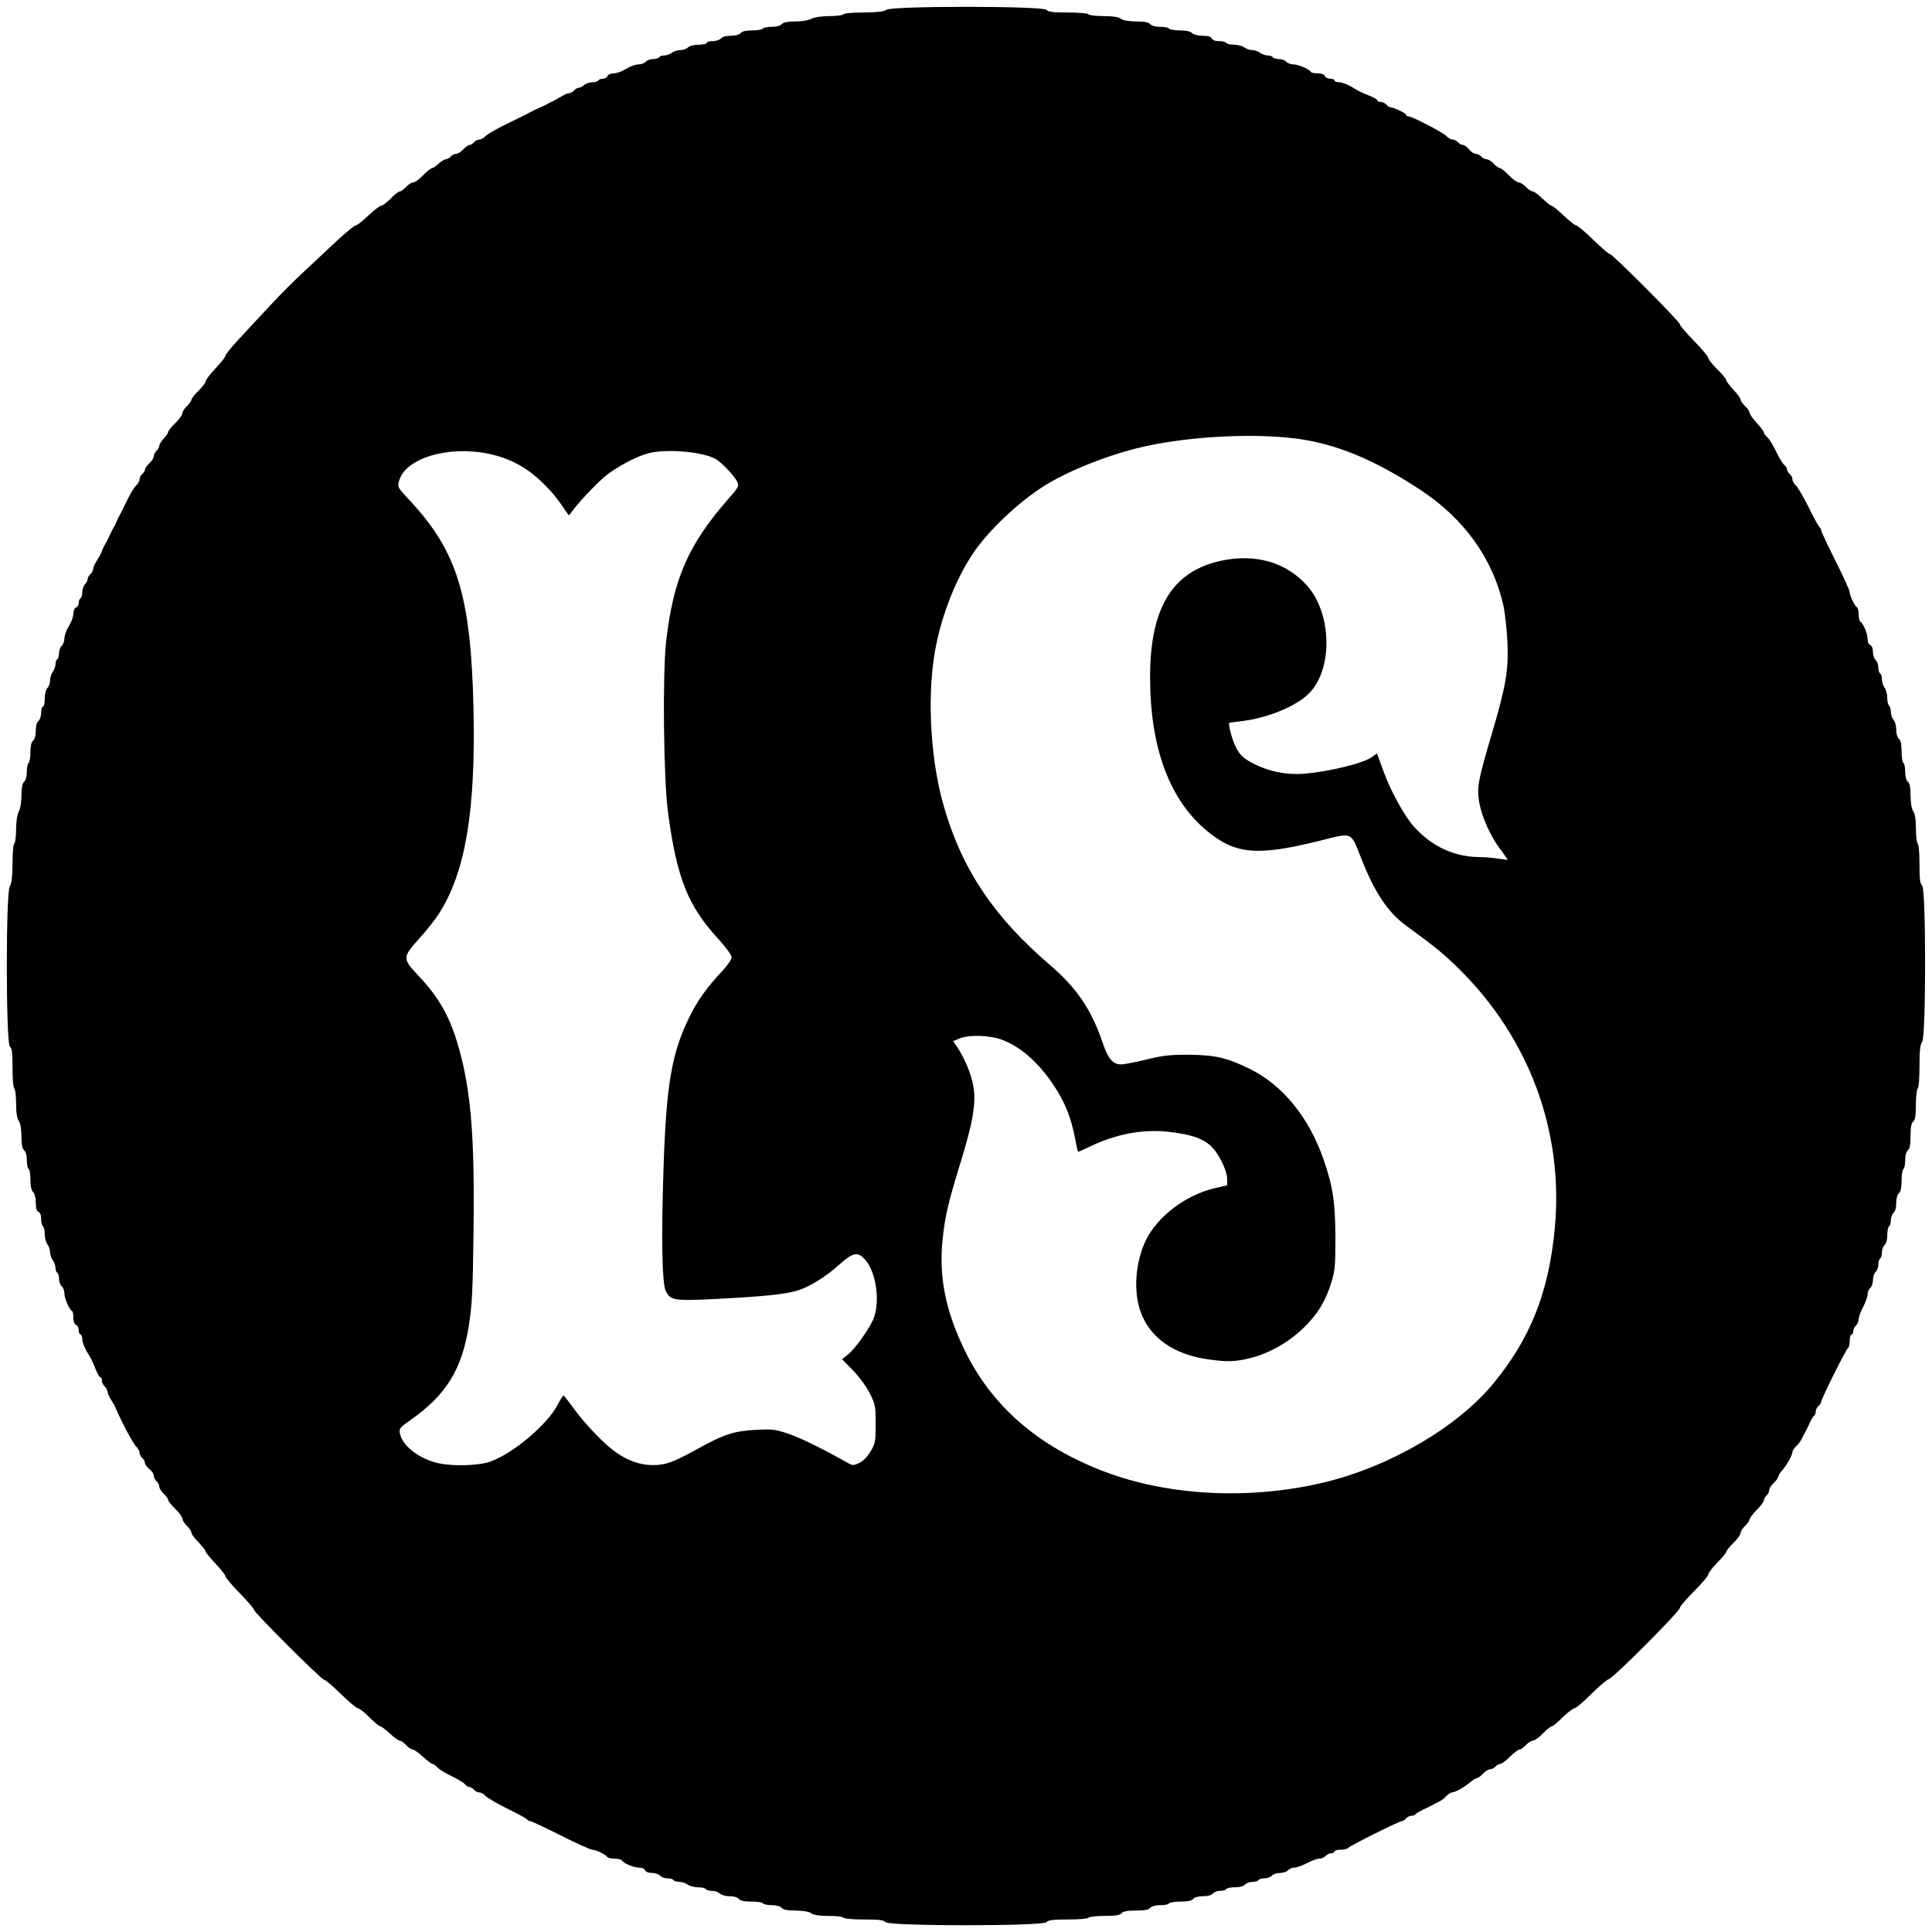
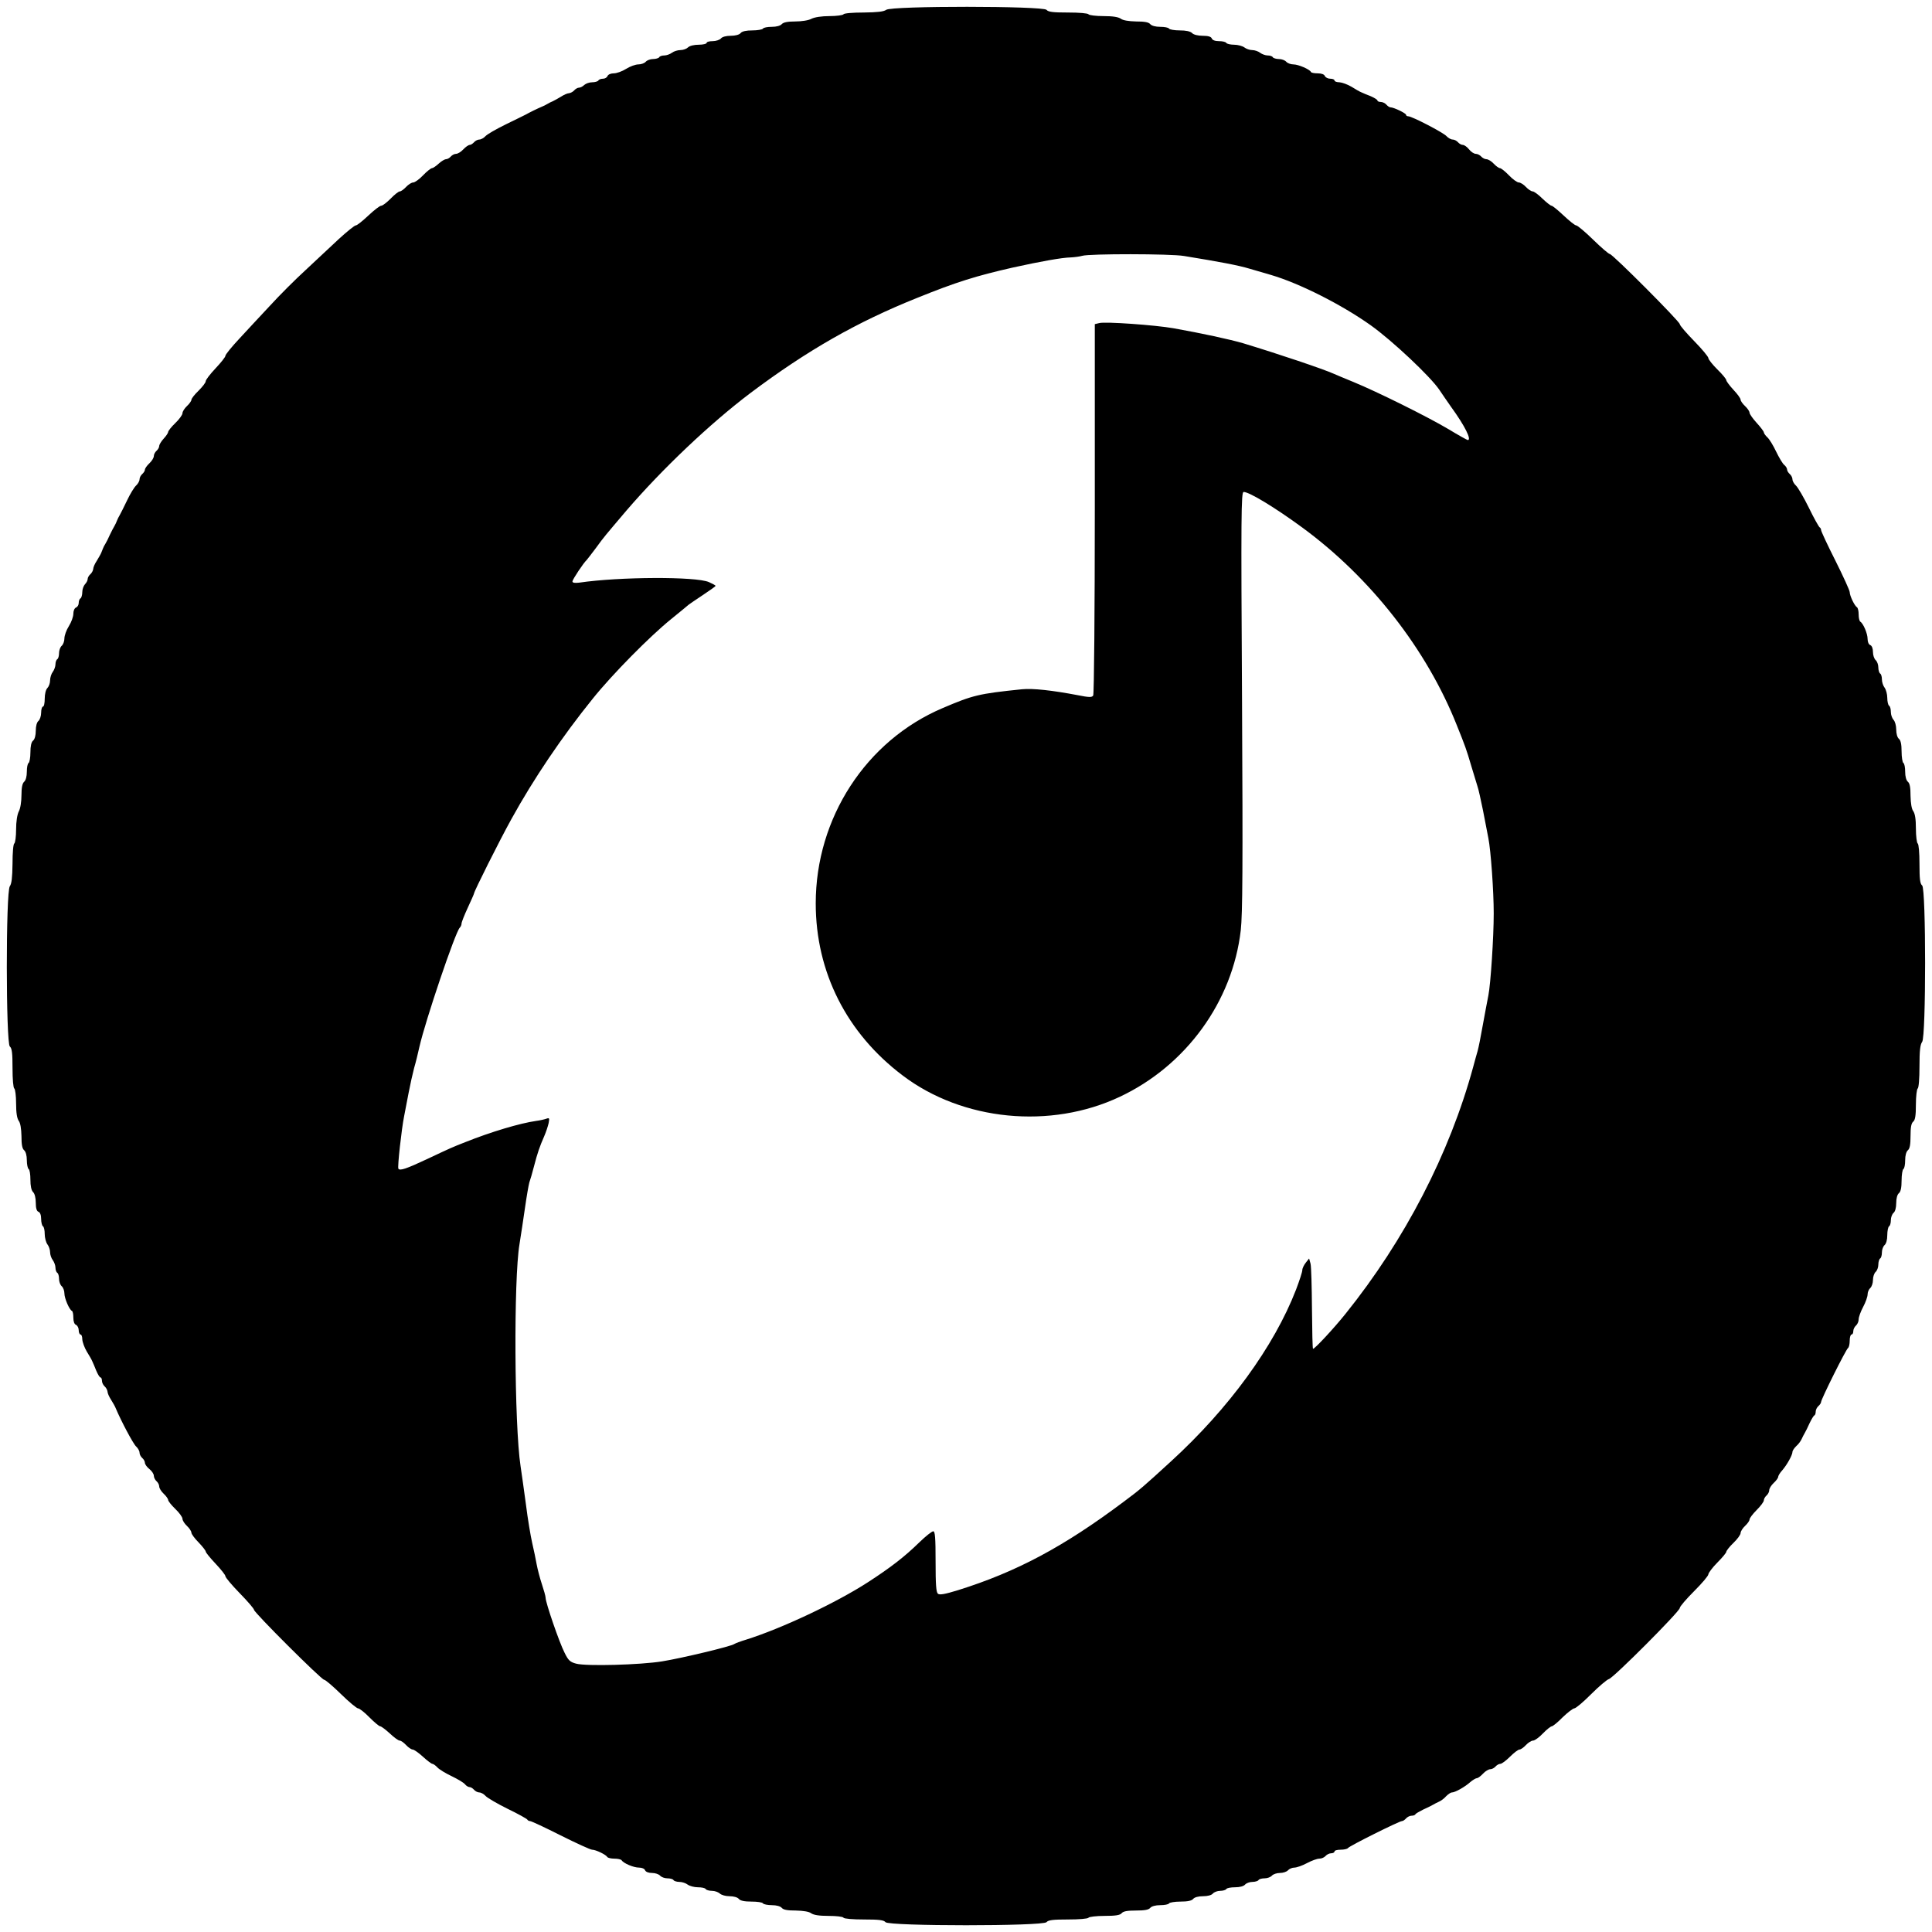
<svg xmlns="http://www.w3.org/2000/svg" version="1.0" width="1080pt" height="1080pt" viewBox="0 0 1080 1080" preserveAspectRatio="xMidYMid meet">
  <g transform="translate(0,1080) scale(0.1,-0.1)" fill="#000000" stroke="none">
-     <path d="M4954 10745 c-14 -10 -48 -14 -126 -15 -60 0 -110 -4 -113 -10 -3 -5 -39 -10 -78 -10 -44 0 -83 -6 -101 -15 -16 -9 -55 -15 -91 -15 -43 0 -66 -5 -75 -15 -8 -9 -29 -15 -56 -15 -23 0 -46 -4 -49 -10 -3 -5 -30 -10 -59 -10 -35 0 -58 -5 -66 -15 -7 -9 -29 -15 -55 -15 -26 0 -48 -6 -55 -15 -7 -8 -28 -15 -46 -15 -19 0 -34 -4 -34 -10 0 -5 -20 -10 -44 -10 -26 0 -51 -6 -60 -15 -8 -8 -27 -15 -43 -15 -15 0 -37 -7 -47 -15 -11 -8 -30 -15 -42 -15 -13 0 -26 -4 -29 -10 -3 -5 -19 -10 -34 -10 -16 0 -34 -7 -41 -15 -7 -8 -25 -15 -41 -15 -16 0 -47 -11 -69 -25 -22 -14 -53 -25 -69 -25 -16 0 -31 -6 -35 -15 -3 -8 -14 -15 -25 -15 -11 0 -23 -4 -26 -10 -3 -5 -19 -10 -35 -10 -16 0 -35 -7 -44 -15 -8 -8 -21 -15 -29 -15 -8 0 -20 -7 -27 -15 -7 -8 -20 -15 -29 -16 -9 0 -29 -9 -46 -20 -16 -10 -37 -21 -45 -25 -8 -3 -22 -10 -30 -15 -8 -5 -22 -12 -30 -15 -24 -10 -73 -34 -90 -44 -8 -4 -58 -29 -112 -55 -53 -26 -104 -55 -114 -66 -9 -10 -25 -19 -34 -19 -10 0 -23 -7 -30 -15 -7 -8 -18 -15 -24 -15 -7 0 -23 -11 -36 -25 -13 -14 -31 -25 -41 -25 -9 0 -22 -7 -29 -15 -7 -8 -19 -15 -27 -15 -7 0 -26 -11 -41 -25 -15 -14 -32 -25 -37 -25 -6 0 -29 -18 -50 -40 -21 -22 -46 -40 -55 -40 -9 0 -27 -11 -40 -25 -13 -14 -29 -25 -35 -25 -7 0 -30 -18 -51 -40 -22 -22 -45 -40 -53 -40 -8 0 -40 -25 -72 -55 -32 -30 -63 -55 -70 -55 -7 0 -50 -35 -96 -77 -46 -43 -129 -121 -185 -173 -57 -52 -146 -141 -198 -198 -52 -56 -130 -139 -172 -185 -43 -46 -78 -89 -78 -96 0 -7 -25 -38 -55 -70 -30 -32 -55 -64 -55 -72 0 -8 -18 -31 -40 -53 -22 -21 -40 -44 -40 -51 0 -6 -11 -22 -25 -35 -14 -13 -25 -31 -25 -40 0 -9 -18 -34 -40 -55 -22 -21 -40 -44 -40 -50 0 -5 -11 -22 -25 -37 -14 -15 -25 -34 -25 -41 0 -8 -7 -20 -15 -27 -8 -7 -15 -20 -15 -29 0 -10 -11 -28 -25 -41 -14 -13 -25 -29 -25 -36 0 -6 -7 -17 -15 -24 -8 -7 -15 -20 -15 -30 0 -9 -9 -25 -19 -34 -11 -10 -34 -48 -51 -84 -18 -37 -36 -74 -41 -82 -5 -8 -12 -22 -15 -30 -3 -8 -9 -22 -14 -30 -5 -8 -17 -31 -26 -50 -8 -19 -20 -42 -25 -50 -5 -8 -11 -19 -13 -25 -2 -5 -7 -17 -10 -25 -3 -8 -15 -28 -25 -45 -11 -16 -20 -37 -20 -46 -1 -9 -8 -22 -16 -29 -8 -7 -15 -19 -15 -27 0 -8 -7 -21 -15 -29 -8 -9 -15 -28 -15 -44 0 -16 -5 -32 -10 -35 -6 -3 -10 -15 -10 -26 0 -11 -7 -22 -15 -25 -9 -4 -15 -19 -15 -35 0 -16 -11 -47 -25 -69 -14 -22 -25 -53 -25 -69 0 -16 -7 -34 -15 -41 -8 -7 -15 -25 -15 -41 0 -15 -4 -31 -10 -34 -5 -3 -10 -16 -10 -29 0 -12 -7 -31 -15 -42 -8 -10 -15 -32 -15 -47 0 -16 -7 -35 -15 -43 -9 -9 -15 -34 -15 -60 0 -24 -4 -44 -10 -44 -5 0 -10 -15 -10 -34 0 -18 -7 -39 -15 -46 -9 -7 -15 -29 -15 -55 0 -26 -6 -48 -15 -55 -10 -8 -15 -31 -15 -66 0 -29 -5 -56 -10 -59 -6 -3 -10 -26 -10 -49 0 -27 -6 -48 -15 -56 -10 -9 -15 -32 -15 -75 0 -36 -6 -75 -15 -91 -9 -18 -15 -57 -15 -101 0 -39 -5 -75 -10 -78 -6 -3 -10 -53 -10 -113 -1 -78 -5 -112 -15 -126 -23 -30 -22 -878 0 -896 12 -10 15 -37 15 -121 0 -61 4 -110 10 -114 5 -3 10 -41 10 -84 0 -52 5 -83 15 -97 9 -12 14 -43 15 -85 0 -47 4 -70 15 -79 9 -8 15 -29 15 -56 0 -23 5 -46 10 -49 6 -3 10 -30 10 -60 0 -34 5 -59 15 -69 9 -8 15 -33 15 -59 0 -31 5 -47 15 -51 9 -3 15 -18 15 -40 0 -19 5 -38 10 -41 6 -3 10 -23 10 -44 0 -20 7 -46 15 -57 8 -10 15 -30 15 -44 0 -14 7 -34 15 -44 8 -11 15 -30 15 -42 0 -13 5 -26 10 -29 6 -3 10 -19 10 -34 0 -16 7 -34 15 -41 8 -7 15 -25 15 -40 0 -28 28 -92 42 -98 5 -2 8 -19 8 -38 0 -22 6 -37 15 -40 8 -4 15 -17 15 -30 0 -13 5 -24 10 -24 6 0 10 -12 10 -27 1 -16 12 -46 25 -68 14 -22 28 -47 31 -55 4 -8 14 -32 22 -52 9 -21 19 -38 24 -38 4 0 8 -8 8 -19 0 -10 7 -24 15 -31 8 -7 15 -20 16 -29 0 -9 9 -29 20 -46 10 -16 22 -37 25 -45 30 -72 99 -202 115 -216 10 -9 19 -25 19 -34 0 -10 7 -23 15 -30 8 -7 15 -19 15 -27 0 -8 11 -24 25 -35 14 -11 25 -28 25 -38 0 -9 7 -23 15 -30 8 -7 15 -20 15 -29 0 -10 11 -28 25 -41 14 -13 25 -29 25 -35 0 -6 18 -29 40 -50 22 -21 40 -46 40 -55 0 -9 11 -27 25 -40 14 -13 25 -30 25 -38 0 -7 18 -32 40 -54 22 -23 40 -46 40 -51 0 -6 25 -36 55 -68 30 -32 55 -63 55 -70 0 -7 36 -50 80 -95 44 -45 80 -87 80 -93 0 -15 377 -391 392 -391 7 0 49 -36 94 -80 45 -44 88 -80 96 -80 7 0 36 -22 63 -50 27 -27 54 -50 60 -50 6 0 30 -18 54 -40 23 -22 48 -40 55 -40 7 0 23 -11 36 -25 13 -14 30 -25 37 -25 7 0 33 -18 57 -40 24 -22 48 -40 53 -40 5 0 18 -9 28 -20 10 -11 46 -33 80 -49 33 -16 67 -36 74 -45 7 -9 19 -16 26 -16 7 0 18 -7 25 -15 7 -8 20 -15 30 -15 9 0 25 -9 35 -20 9 -10 65 -43 124 -72 58 -28 108 -56 109 -60 2 -4 9 -8 15 -8 7 0 84 -36 171 -80 88 -44 167 -80 176 -80 20 0 77 -27 85 -41 4 -5 21 -9 40 -9 19 0 36 -4 40 -9 10 -17 67 -41 97 -41 16 0 31 -6 34 -15 4 -9 19 -15 39 -15 18 0 38 -7 45 -15 7 -8 25 -15 41 -15 15 0 31 -4 34 -10 3 -5 18 -10 33 -10 15 0 36 -7 46 -15 11 -8 37 -15 57 -15 21 0 41 -4 44 -10 3 -5 19 -10 35 -10 16 0 35 -7 44 -15 8 -8 32 -15 54 -15 23 0 45 -6 52 -15 8 -10 31 -15 71 -15 32 0 61 -4 64 -10 3 -5 26 -10 49 -10 27 0 48 -6 56 -15 9 -11 32 -15 79 -15 42 -1 73 -6 85 -15 14 -10 45 -15 97 -15 43 0 81 -4 84 -10 4 -6 53 -10 114 -10 84 0 111 -3 121 -15 19 -23 881 -23 900 0 10 12 37 15 121 15 61 0 110 4 114 10 3 5 44 10 89 10 62 0 87 4 96 15 9 11 32 15 80 15 48 0 71 4 80 15 8 9 29 15 56 15 23 0 46 4 49 10 3 5 32 10 64 10 40 0 63 5 71 15 7 9 29 15 55 15 26 0 48 6 55 15 7 8 25 15 41 15 15 0 31 5 34 10 3 6 26 10 49 10 27 0 48 6 56 15 7 8 25 15 41 15 15 0 31 5 34 10 3 6 19 10 34 10 16 0 34 7 41 15 7 8 27 15 45 15 18 0 38 7 45 15 7 8 23 15 36 15 12 0 44 11 70 25 26 14 57 25 69 25 13 0 28 7 35 15 7 8 21 15 31 15 11 0 19 5 19 10 0 6 15 10 34 10 19 0 37 4 41 9 6 11 287 151 302 151 6 0 16 7 23 15 7 8 21 15 30 15 10 0 20 3 22 8 2 4 21 15 43 26 22 10 47 22 55 27 8 5 24 13 35 18 11 5 29 18 39 30 11 11 25 21 32 21 18 0 73 31 103 58 14 12 31 22 37 22 6 0 21 11 34 25 13 14 31 25 41 25 9 0 22 7 29 15 7 8 19 15 27 15 8 0 32 18 54 40 22 22 46 40 53 40 7 0 23 11 36 25 13 14 31 25 40 25 9 0 34 18 55 40 21 22 44 40 50 40 5 0 33 22 60 50 28 27 57 49 65 50 9 0 51 36 94 79 44 44 89 82 100 85 26 7 396 378 396 397 0 8 36 50 80 94 44 44 80 86 80 95 1 8 23 38 50 65 28 28 50 55 50 60 0 6 18 29 40 50 22 21 40 46 40 55 0 9 11 27 25 40 14 13 25 29 25 36 0 7 18 31 40 53 22 22 40 46 40 54 0 8 7 20 15 27 8 7 15 20 15 29 0 10 11 28 25 41 14 13 25 28 25 34 0 6 10 23 23 37 26 30 57 85 57 103 0 7 10 21 21 32 12 10 25 28 30 39 5 11 13 27 18 35 5 8 17 33 27 55 11 22 22 42 27 43 4 2 7 12 7 22 0 9 7 23 15 30 8 7 15 17 15 23 0 15 140 296 151 302 5 4 9 22 9 41 0 19 5 34 10 34 6 0 10 8 10 19 0 10 7 24 15 31 8 7 15 22 15 35 0 12 11 43 25 69 14 26 25 58 25 70 0 13 7 29 15 36 8 7 15 27 15 45 0 18 7 38 15 45 8 7 15 25 15 41 0 15 5 31 10 34 6 3 10 19 10 34 0 16 7 34 15 41 9 8 15 29 15 56 0 23 5 46 10 49 6 3 10 19 10 34 0 16 7 34 15 41 9 7 15 29 15 55 0 26 6 48 15 55 10 8 15 31 15 71 0 32 5 61 10 64 6 3 10 26 10 49 0 27 6 48 15 56 11 9 15 32 15 80 0 48 4 71 15 80 11 9 15 34 15 96 0 45 5 86 10 89 6 4 10 56 10 124 0 88 4 122 15 137 22 29 22 856 0 874 -12 10 -15 37 -15 121 0 61 -4 110 -10 114 -5 3 -10 41 -10 84 0 52 -5 83 -15 97 -9 12 -14 43 -15 85 0 47 -4 70 -15 79 -9 8 -15 29 -15 56 0 23 -4 46 -10 49 -5 3 -10 32 -10 64 0 40 -5 63 -15 71 -9 7 -15 29 -15 52 0 22 -7 46 -15 54 -8 9 -15 28 -15 44 0 16 -4 32 -10 35 -5 3 -10 23 -10 44 0 20 -7 46 -15 57 -8 10 -15 31 -15 46 0 15 -4 30 -10 33 -5 3 -10 19 -10 34 0 16 -7 34 -15 41 -8 7 -15 27 -15 45 0 20 -6 35 -15 39 -9 3 -15 18 -15 34 0 30 -24 87 -41 97 -5 4 -9 21 -9 40 0 19 -4 36 -9 40 -14 8 -41 65 -41 85 0 9 -36 88 -80 176 -44 87 -80 164 -80 171 0 6 -4 13 -8 15 -4 2 -32 51 -60 109 -29 59 -62 115 -72 124 -11 10 -20 26 -20 35 0 10 -7 23 -15 30 -8 7 -15 18 -15 25 0 7 -7 19 -16 26 -9 7 -29 41 -45 74 -16 34 -38 70 -49 80 -11 10 -20 23 -20 28 0 5 -18 29 -40 53 -22 24 -40 50 -40 57 0 7 -11 24 -25 37 -14 13 -25 29 -25 36 0 7 -18 32 -40 55 -22 24 -40 48 -40 54 0 6 -22 33 -50 60 -27 27 -50 56 -50 63 0 8 -36 51 -80 96 -44 45 -80 87 -80 94 0 15 -376 392 -391 392 -6 0 -48 36 -93 80 -45 44 -88 80 -95 80 -7 0 -38 25 -70 55 -32 30 -62 55 -68 55 -5 0 -28 18 -51 40 -22 22 -47 40 -54 40 -8 0 -25 11 -38 25 -13 14 -31 25 -40 25 -9 0 -34 18 -55 40 -21 22 -44 40 -50 40 -6 0 -22 11 -35 25 -13 14 -31 25 -41 25 -9 0 -22 7 -29 15 -7 8 -21 15 -30 15 -10 0 -27 11 -38 25 -11 14 -27 25 -35 25 -8 0 -20 7 -27 15 -7 8 -20 15 -30 15 -9 0 -25 9 -34 19 -18 20 -193 111 -214 111 -7 0 -12 4 -12 8 0 9 -69 42 -87 42 -6 0 -16 7 -23 15 -7 8 -21 15 -31 15 -11 0 -19 4 -19 8 0 5 -17 15 -37 24 -21 8 -45 18 -53 22 -8 3 -33 17 -55 31 -22 13 -52 24 -67 25 -16 0 -28 5 -28 10 0 6 -11 10 -24 10 -13 0 -26 7 -30 15 -3 9 -18 15 -40 15 -19 0 -36 3 -38 8 -6 14 -70 42 -98 42 -15 0 -33 7 -40 15 -7 8 -25 15 -41 15 -15 0 -31 5 -34 10 -3 6 -16 10 -29 10 -12 0 -31 7 -42 15 -10 8 -30 15 -44 15 -14 0 -34 7 -44 15 -11 8 -37 15 -57 15 -21 0 -41 5 -44 10 -3 6 -22 10 -41 10 -22 0 -37 6 -40 15 -4 10 -20 15 -51 15 -26 0 -51 6 -59 15 -10 10 -35 15 -69 15 -30 0 -57 5 -60 10 -3 6 -26 10 -49 10 -27 0 -48 6 -56 15 -9 11 -32 15 -79 15 -42 1 -73 6 -85 15 -14 10 -45 15 -97 15 -43 0 -81 5 -84 10 -4 6 -53 10 -114 10 -84 0 -111 3 -121 15 -18 22 -866 23 -896 0z m2286 -2396 c224 -28 436 -115 695 -284 249 -162 412 -389 470 -655 9 -41 18 -133 22 -205 6 -156 -9 -242 -92 -522 -73 -248 -80 -285 -66 -369 15 -82 63 -190 119 -263 23 -30 40 -56 39 -57 -1 -1 -24 2 -52 6 -27 5 -77 9 -110 9 -137 2 -262 60 -360 169 -54 60 -129 196 -169 305 l-39 106 -25 -19 c-44 -35 -237 -83 -382 -95 -93 -8 -193 11 -276 53 -69 35 -86 52 -113 112 -20 47 -37 120 -28 120 3 0 41 5 84 11 132 18 279 78 351 144 144 129 142 453 -3 613 -116 129 -286 178 -477 138 -274 -59 -399 -262 -399 -651 0 -393 108 -685 316 -858 159 -133 282 -144 632 -57 188 47 172 54 233 -100 74 -188 147 -298 247 -372 170 -124 214 -161 298 -243 395 -390 588 -913 536 -1455 -34 -357 -137 -614 -344 -865 -201 -243 -575 -462 -942 -551 -414 -100 -873 -77 -1232 60 -371 141 -630 367 -781 679 -107 222 -144 408 -123 617 14 134 31 205 97 420 72 231 92 345 75 439 -12 68 -48 154 -91 219 l-22 32 36 15 c51 21 161 19 230 -5 116 -40 228 -143 318 -291 48 -80 76 -154 96 -254 8 -44 16 -81 18 -83 1 -2 24 8 51 21 152 77 313 108 465 89 114 -14 173 -33 220 -72 45 -37 98 -140 98 -190 l0 -36 -69 -16 c-163 -38 -321 -158 -386 -292 -58 -121 -70 -282 -30 -396 51 -147 186 -242 379 -269 109 -15 152 -14 242 9 103 27 212 89 294 170 77 76 119 145 152 250 21 67 23 94 23 255 -1 196 -14 282 -65 430 -81 237 -230 420 -414 510 -128 63 -196 78 -346 79 -103 0 -144 -5 -233 -27 -60 -15 -123 -27 -141 -27 -45 0 -72 32 -102 121 -63 186 -145 306 -296 436 -312 267 -491 534 -592 886 -71 245 -93 577 -55 832 30 202 112 421 216 578 86 129 253 288 402 382 126 79 335 164 516 209 253 64 631 87 885 55z m-4512 -85 c115 -23 211 -73 297 -155 61 -58 88 -92 153 -188 1 -3 10 5 18 18 34 48 136 156 186 198 65 53 173 111 242 129 96 26 298 10 373 -30 34 -17 109 -96 125 -131 10 -22 6 -30 -49 -92 -225 -257 -308 -446 -349 -795 -21 -187 -15 -765 10 -958 49 -367 111 -524 281 -708 42 -47 75 -91 75 -103 0 -11 -22 -44 -48 -72 -94 -101 -143 -169 -192 -270 -96 -198 -126 -376 -141 -842 -13 -382 -8 -638 12 -680 26 -55 46 -58 287 -46 266 14 382 26 447 46 67 19 161 77 239 148 74 65 99 71 139 29 66 -69 90 -245 47 -341 -28 -60 -103 -164 -141 -194 l-32 -25 62 -63 c36 -38 75 -91 94 -129 30 -60 32 -72 32 -170 0 -97 -2 -109 -28 -153 -18 -30 -41 -54 -64 -65 -34 -16 -36 -16 -76 7 -145 81 -252 133 -322 157 -72 24 -90 26 -180 21 -120 -6 -180 -25 -325 -106 -138 -76 -179 -91 -250 -91 -69 0 -137 23 -203 69 -65 44 -173 156 -238 245 -30 41 -56 75 -59 75 -3 1 -18 -24 -34 -54 -56 -107 -244 -267 -371 -314 -63 -24 -207 -29 -292 -11 -108 24 -203 96 -217 165 -6 29 -2 34 56 75 202 141 290 284 329 530 18 115 22 194 26 524 7 531 -14 788 -83 1031 -49 172 -109 278 -226 402 -89 94 -89 102 6 207 40 44 90 107 110 139 148 232 205 571 193 1142 -14 633 -90 882 -357 1168 -68 72 -69 75 -59 109 34 126 272 198 497 152z" />
+     <path d="M4954 10745 c-14 -10 -48 -14 -126 -15 -60 0 -110 -4 -113 -10 -3 -5 -39 -10 -78 -10 -44 0 -83 -6 -101 -15 -16 -9 -55 -15 -91 -15 -43 0 -66 -5 -75 -15 -8 -9 -29 -15 -56 -15 -23 0 -46 -4 -49 -10 -3 -5 -30 -10 -59 -10 -35 0 -58 -5 -66 -15 -7 -9 -29 -15 -55 -15 -26 0 -48 -6 -55 -15 -7 -8 -28 -15 -46 -15 -19 0 -34 -4 -34 -10 0 -5 -20 -10 -44 -10 -26 0 -51 -6 -60 -15 -8 -8 -27 -15 -43 -15 -15 0 -37 -7 -47 -15 -11 -8 -30 -15 -42 -15 -13 0 -26 -4 -29 -10 -3 -5 -19 -10 -34 -10 -16 0 -34 -7 -41 -15 -7 -8 -25 -15 -41 -15 -16 0 -47 -11 -69 -25 -22 -14 -53 -25 -69 -25 -16 0 -31 -6 -35 -15 -3 -8 -14 -15 -25 -15 -11 0 -23 -4 -26 -10 -3 -5 -19 -10 -35 -10 -16 0 -35 -7 -44 -15 -8 -8 -21 -15 -29 -15 -8 0 -20 -7 -27 -15 -7 -8 -20 -15 -29 -16 -9 0 -29 -9 -46 -20 -16 -10 -37 -21 -45 -25 -8 -3 -22 -10 -30 -15 -8 -5 -22 -12 -30 -15 -24 -10 -73 -34 -90 -44 -8 -4 -58 -29 -112 -55 -53 -26 -104 -55 -114 -66 -9 -10 -25 -19 -34 -19 -10 0 -23 -7 -30 -15 -7 -8 -18 -15 -24 -15 -7 0 -23 -11 -36 -25 -13 -14 -31 -25 -41 -25 -9 0 -22 -7 -29 -15 -7 -8 -19 -15 -27 -15 -7 0 -26 -11 -41 -25 -15 -14 -32 -25 -37 -25 -6 0 -29 -18 -50 -40 -21 -22 -46 -40 -55 -40 -9 0 -27 -11 -40 -25 -13 -14 -29 -25 -35 -25 -7 0 -30 -18 -51 -40 -22 -22 -45 -40 -53 -40 -8 0 -40 -25 -72 -55 -32 -30 -63 -55 -70 -55 -7 0 -50 -35 -96 -77 -46 -43 -129 -121 -185 -173 -57 -52 -146 -141 -198 -198 -52 -56 -130 -139 -172 -185 -43 -46 -78 -89 -78 -96 0 -7 -25 -38 -55 -70 -30 -32 -55 -64 -55 -72 0 -8 -18 -31 -40 -53 -22 -21 -40 -44 -40 -51 0 -6 -11 -22 -25 -35 -14 -13 -25 -31 -25 -40 0 -9 -18 -34 -40 -55 -22 -21 -40 -44 -40 -50 0 -5 -11 -22 -25 -37 -14 -15 -25 -34 -25 -41 0 -8 -7 -20 -15 -27 -8 -7 -15 -20 -15 -29 0 -10 -11 -28 -25 -41 -14 -13 -25 -29 -25 -36 0 -6 -7 -17 -15 -24 -8 -7 -15 -20 -15 -30 0 -9 -9 -25 -19 -34 -11 -10 -34 -48 -51 -84 -18 -37 -36 -74 -41 -82 -5 -8 -12 -22 -15 -30 -3 -8 -9 -22 -14 -30 -5 -8 -17 -31 -26 -50 -8 -19 -20 -42 -25 -50 -5 -8 -11 -19 -13 -25 -2 -5 -7 -17 -10 -25 -3 -8 -15 -28 -25 -45 -11 -16 -20 -37 -20 -46 -1 -9 -8 -22 -16 -29 -8 -7 -15 -19 -15 -27 0 -8 -7 -21 -15 -29 -8 -9 -15 -28 -15 -44 0 -16 -5 -32 -10 -35 -6 -3 -10 -15 -10 -26 0 -11 -7 -22 -15 -25 -9 -4 -15 -19 -15 -35 0 -16 -11 -47 -25 -69 -14 -22 -25 -53 -25 -69 0 -16 -7 -34 -15 -41 -8 -7 -15 -25 -15 -41 0 -15 -4 -31 -10 -34 -5 -3 -10 -16 -10 -29 0 -12 -7 -31 -15 -42 -8 -10 -15 -32 -15 -47 0 -16 -7 -35 -15 -43 -9 -9 -15 -34 -15 -60 0 -24 -4 -44 -10 -44 -5 0 -10 -15 -10 -34 0 -18 -7 -39 -15 -46 -9 -7 -15 -29 -15 -55 0 -26 -6 -48 -15 -55 -10 -8 -15 -31 -15 -66 0 -29 -5 -56 -10 -59 -6 -3 -10 -26 -10 -49 0 -27 -6 -48 -15 -56 -10 -9 -15 -32 -15 -75 0 -36 -6 -75 -15 -91 -9 -18 -15 -57 -15 -101 0 -39 -5 -75 -10 -78 -6 -3 -10 -53 -10 -113 -1 -78 -5 -112 -15 -126 -23 -30 -22 -878 0 -896 12 -10 15 -37 15 -121 0 -61 4 -110 10 -114 5 -3 10 -41 10 -84 0 -52 5 -83 15 -97 9 -12 14 -43 15 -85 0 -47 4 -70 15 -79 9 -8 15 -29 15 -56 0 -23 5 -46 10 -49 6 -3 10 -30 10 -60 0 -34 5 -59 15 -69 9 -8 15 -33 15 -59 0 -31 5 -47 15 -51 9 -3 15 -18 15 -40 0 -19 5 -38 10 -41 6 -3 10 -23 10 -44 0 -20 7 -46 15 -57 8 -10 15 -30 15 -44 0 -14 7 -34 15 -44 8 -11 15 -30 15 -42 0 -13 5 -26 10 -29 6 -3 10 -19 10 -34 0 -16 7 -34 15 -41 8 -7 15 -25 15 -40 0 -28 28 -92 42 -98 5 -2 8 -19 8 -38 0 -22 6 -37 15 -40 8 -4 15 -17 15 -30 0 -13 5 -24 10 -24 6 0 10 -12 10 -27 1 -16 12 -46 25 -68 14 -22 28 -47 31 -55 4 -8 14 -32 22 -52 9 -21 19 -38 24 -38 4 0 8 -8 8 -19 0 -10 7 -24 15 -31 8 -7 15 -20 16 -29 0 -9 9 -29 20 -46 10 -16 22 -37 25 -45 30 -72 99 -202 115 -216 10 -9 19 -25 19 -34 0 -10 7 -23 15 -30 8 -7 15 -19 15 -27 0 -8 11 -24 25 -35 14 -11 25 -28 25 -38 0 -9 7 -23 15 -30 8 -7 15 -20 15 -29 0 -10 11 -28 25 -41 14 -13 25 -29 25 -35 0 -6 18 -29 40 -50 22 -21 40 -46 40 -55 0 -9 11 -27 25 -40 14 -13 25 -30 25 -38 0 -7 18 -32 40 -54 22 -23 40 -46 40 -51 0 -6 25 -36 55 -68 30 -32 55 -63 55 -70 0 -7 36 -50 80 -95 44 -45 80 -87 80 -93 0 -15 377 -391 392 -391 7 0 49 -36 94 -80 45 -44 88 -80 96 -80 7 0 36 -22 63 -50 27 -27 54 -50 60 -50 6 0 30 -18 54 -40 23 -22 48 -40 55 -40 7 0 23 -11 36 -25 13 -14 30 -25 37 -25 7 0 33 -18 57 -40 24 -22 48 -40 53 -40 5 0 18 -9 28 -20 10 -11 46 -33 80 -49 33 -16 67 -36 74 -45 7 -9 19 -16 26 -16 7 0 18 -7 25 -15 7 -8 20 -15 30 -15 9 0 25 -9 35 -20 9 -10 65 -43 124 -72 58 -28 108 -56 109 -60 2 -4 9 -8 15 -8 7 0 84 -36 171 -80 88 -44 167 -80 176 -80 20 0 77 -27 85 -41 4 -5 21 -9 40 -9 19 0 36 -4 40 -9 10 -17 67 -41 97 -41 16 0 31 -6 34 -15 4 -9 19 -15 39 -15 18 0 38 -7 45 -15 7 -8 25 -15 41 -15 15 0 31 -4 34 -10 3 -5 18 -10 33 -10 15 0 36 -7 46 -15 11 -8 37 -15 57 -15 21 0 41 -4 44 -10 3 -5 19 -10 35 -10 16 0 35 -7 44 -15 8 -8 32 -15 54 -15 23 0 45 -6 52 -15 8 -10 31 -15 71 -15 32 0 61 -4 64 -10 3 -5 26 -10 49 -10 27 0 48 -6 56 -15 9 -11 32 -15 79 -15 42 -1 73 -6 85 -15 14 -10 45 -15 97 -15 43 0 81 -4 84 -10 4 -6 53 -10 114 -10 84 0 111 -3 121 -15 19 -23 881 -23 900 0 10 12 37 15 121 15 61 0 110 4 114 10 3 5 44 10 89 10 62 0 87 4 96 15 9 11 32 15 80 15 48 0 71 4 80 15 8 9 29 15 56 15 23 0 46 4 49 10 3 5 32 10 64 10 40 0 63 5 71 15 7 9 29 15 55 15 26 0 48 6 55 15 7 8 25 15 41 15 15 0 31 5 34 10 3 6 26 10 49 10 27 0 48 6 56 15 7 8 25 15 41 15 15 0 31 5 34 10 3 6 19 10 34 10 16 0 34 7 41 15 7 8 27 15 45 15 18 0 38 7 45 15 7 8 23 15 36 15 12 0 44 11 70 25 26 14 57 25 69 25 13 0 28 7 35 15 7 8 21 15 31 15 11 0 19 5 19 10 0 6 15 10 34 10 19 0 37 4 41 9 6 11 287 151 302 151 6 0 16 7 23 15 7 8 21 15 30 15 10 0 20 3 22 8 2 4 21 15 43 26 22 10 47 22 55 27 8 5 24 13 35 18 11 5 29 18 39 30 11 11 25 21 32 21 18 0 73 31 103 58 14 12 31 22 37 22 6 0 21 11 34 25 13 14 31 25 41 25 9 0 22 7 29 15 7 8 19 15 27 15 8 0 32 18 54 40 22 22 46 40 53 40 7 0 23 11 36 25 13 14 31 25 40 25 9 0 34 18 55 40 21 22 44 40 50 40 5 0 33 22 60 50 28 27 57 49 65 50 9 0 51 36 94 79 44 44 89 82 100 85 26 7 396 378 396 397 0 8 36 50 80 94 44 44 80 86 80 95 1 8 23 38 50 65 28 28 50 55 50 60 0 6 18 29 40 50 22 21 40 46 40 55 0 9 11 27 25 40 14 13 25 29 25 36 0 7 18 31 40 53 22 22 40 46 40 54 0 8 7 20 15 27 8 7 15 20 15 29 0 10 11 28 25 41 14 13 25 28 25 34 0 6 10 23 23 37 26 30 57 85 57 103 0 7 10 21 21 32 12 10 25 28 30 39 5 11 13 27 18 35 5 8 17 33 27 55 11 22 22 42 27 43 4 2 7 12 7 22 0 9 7 23 15 30 8 7 15 17 15 23 0 15 140 296 151 302 5 4 9 22 9 41 0 19 5 34 10 34 6 0 10 8 10 19 0 10 7 24 15 31 8 7 15 22 15 35 0 12 11 43 25 69 14 26 25 58 25 70 0 13 7 29 15 36 8 7 15 27 15 45 0 18 7 38 15 45 8 7 15 25 15 41 0 15 5 31 10 34 6 3 10 19 10 34 0 16 7 34 15 41 9 8 15 29 15 56 0 23 5 46 10 49 6 3 10 19 10 34 0 16 7 34 15 41 9 7 15 29 15 55 0 26 6 48 15 55 10 8 15 31 15 71 0 32 5 61 10 64 6 3 10 26 10 49 0 27 6 48 15 56 11 9 15 32 15 80 0 48 4 71 15 80 11 9 15 34 15 96 0 45 5 86 10 89 6 4 10 56 10 124 0 88 4 122 15 137 22 29 22 856 0 874 -12 10 -15 37 -15 121 0 61 -4 110 -10 114 -5 3 -10 41 -10 84 0 52 -5 83 -15 97 -9 12 -14 43 -15 85 0 47 -4 70 -15 79 -9 8 -15 29 -15 56 0 23 -4 46 -10 49 -5 3 -10 32 -10 64 0 40 -5 63 -15 71 -9 7 -15 29 -15 52 0 22 -7 46 -15 54 -8 9 -15 28 -15 44 0 16 -4 32 -10 35 -5 3 -10 23 -10 44 0 20 -7 46 -15 57 -8 10 -15 31 -15 46 0 15 -4 30 -10 33 -5 3 -10 19 -10 34 0 16 -7 34 -15 41 -8 7 -15 27 -15 45 0 20 -6 35 -15 39 -9 3 -15 18 -15 34 0 30 -24 87 -41 97 -5 4 -9 21 -9 40 0 19 -4 36 -9 40 -14 8 -41 65 -41 85 0 9 -36 88 -80 176 -44 87 -80 164 -80 171 0 6 -4 13 -8 15 -4 2 -32 51 -60 109 -29 59 -62 115 -72 124 -11 10 -20 26 -20 35 0 10 -7 23 -15 30 -8 7 -15 18 -15 25 0 7 -7 19 -16 26 -9 7 -29 41 -45 74 -16 34 -38 70 -49 80 -11 10 -20 23 -20 28 0 5 -18 29 -40 53 -22 24 -40 50 -40 57 0 7 -11 24 -25 37 -14 13 -25 29 -25 36 0 7 -18 32 -40 55 -22 24 -40 48 -40 54 0 6 -22 33 -50 60 -27 27 -50 56 -50 63 0 8 -36 51 -80 96 -44 45 -80 87 -80 94 0 15 -376 392 -391 392 -6 0 -48 36 -93 80 -45 44 -88 80 -95 80 -7 0 -38 25 -70 55 -32 30 -62 55 -68 55 -5 0 -28 18 -51 40 -22 22 -47 40 -54 40 -8 0 -25 11 -38 25 -13 14 -31 25 -40 25 -9 0 -34 18 -55 40 -21 22 -44 40 -50 40 -6 0 -22 11 -35 25 -13 14 -31 25 -41 25 -9 0 -22 7 -29 15 -7 8 -21 15 -30 15 -10 0 -27 11 -38 25 -11 14 -27 25 -35 25 -8 0 -20 7 -27 15 -7 8 -20 15 -30 15 -9 0 -25 9 -34 19 -18 20 -193 111 -214 111 -7 0 -12 4 -12 8 0 9 -69 42 -87 42 -6 0 -16 7 -23 15 -7 8 -21 15 -31 15 -11 0 -19 4 -19 8 0 5 -17 15 -37 24 -21 8 -45 18 -53 22 -8 3 -33 17 -55 31 -22 13 -52 24 -67 25 -16 0 -28 5 -28 10 0 6 -11 10 -24 10 -13 0 -26 7 -30 15 -3 9 -18 15 -40 15 -19 0 -36 3 -38 8 -6 14 -70 42 -98 42 -15 0 -33 7 -40 15 -7 8 -25 15 -41 15 -15 0 -31 5 -34 10 -3 6 -16 10 -29 10 -12 0 -31 7 -42 15 -10 8 -30 15 -44 15 -14 0 -34 7 -44 15 -11 8 -37 15 -57 15 -21 0 -41 5 -44 10 -3 6 -22 10 -41 10 -22 0 -37 6 -40 15 -4 10 -20 15 -51 15 -26 0 -51 6 -59 15 -10 10 -35 15 -69 15 -30 0 -57 5 -60 10 -3 6 -26 10 -49 10 -27 0 -48 6 -56 15 -9 11 -32 15 -79 15 -42 1 -73 6 -85 15 -14 10 -45 15 -97 15 -43 0 -81 5 -84 10 -4 6 -53 10 -114 10 -84 0 -111 3 -121 15 -18 22 -866 23 -896 0z m1665 -1376 c202 -33 303 -52 366 -71 39 -11 93 -27 120 -35 160 -47 395 -166 557 -281 122 -87 334 -287 384 -361 13 -20 43 -63 66 -96 77 -106 116 -185 93 -185 -3 0 -52 27 -108 61 -116 69 -398 209 -532 264 -49 20 -99 41 -110 46 -58 26 -301 108 -505 170 -75 22 -233 56 -390 84 -102 18 -381 38 -415 29 l-25 -6 0 -1032 c0 -567 -4 -1037 -9 -1044 -7 -11 -22 -11 -87 2 -142 27 -251 39 -311 33 -243 -25 -274 -33 -443 -105 -429 -182 -710 -615 -710 -1092 0 -384 173 -726 486 -962 335 -254 827 -302 1214 -119 370 174 630 532 676 931 10 92 12 347 7 1283 -6 1039 -5 1167 9 1167 32 0 178 -89 328 -199 382 -280 696 -682 864 -1106 46 -114 54 -136 80 -225 14 -47 30 -98 35 -115 6 -16 19 -77 31 -135 11 -58 25 -127 30 -155 14 -70 30 -298 30 -421 0 -132 -17 -394 -30 -459 -6 -27 -19 -102 -31 -165 -11 -63 -24 -128 -29 -145 -5 -16 -16 -57 -25 -90 -132 -484 -382 -967 -714 -1380 -64 -80 -171 -195 -181 -195 -3 0 -5 101 -6 224 -1 123 -4 236 -8 252 l-8 29 -19 -24 c-10 -13 -19 -31 -19 -41 0 -10 -16 -59 -35 -109 -123 -318 -376 -665 -700 -961 -155 -142 -171 -156 -265 -226 -335 -251 -598 -391 -924 -493 -75 -23 -103 -28 -113 -20 -10 9 -13 51 -13 180 0 134 -3 169 -13 169 -8 0 -43 -28 -78 -62 -82 -80 -158 -139 -286 -222 -179 -116 -485 -260 -683 -322 -30 -9 -59 -20 -65 -24 -16 -13 -297 -80 -403 -97 -122 -20 -425 -28 -481 -13 -34 9 -44 18 -65 61 -29 56 -106 280 -106 307 0 9 -10 44 -21 77 -11 33 -24 83 -29 110 -5 28 -16 82 -25 120 -9 39 -25 135 -35 215 -11 80 -24 176 -30 214 -35 230 -39 1046 -6 1241 8 50 22 142 31 205 9 63 20 126 24 140 5 14 17 54 26 90 20 77 32 111 57 168 10 23 21 56 25 74 5 27 4 30 -11 25 -10 -4 -36 -10 -59 -13 -91 -13 -252 -61 -397 -119 -76 -30 -74 -29 -212 -94 -117 -55 -153 -67 -161 -54 -6 9 18 224 32 293 5 25 16 83 25 130 9 47 23 110 31 140 9 30 22 84 30 120 33 145 200 639 225 664 6 6 10 16 10 23 0 8 16 48 35 89 19 41 35 77 35 80 0 11 139 289 208 414 124 225 283 461 456 675 110 137 319 348 435 442 53 43 98 80 101 83 3 3 38 26 78 53 39 26 72 49 72 52 0 3 -17 12 -37 21 -72 32 -502 30 -725 -3 -26 -3 -38 -1 -38 7 0 10 62 104 80 120 3 3 25 32 50 65 51 70 50 67 171 210 201 234 469 488 694 658 320 240 596 397 930 531 222 90 333 124 535 170 158 35 277 56 325 57 22 1 51 5 65 9 38 12 493 12 569 -1z" />
  </g>
</svg>
